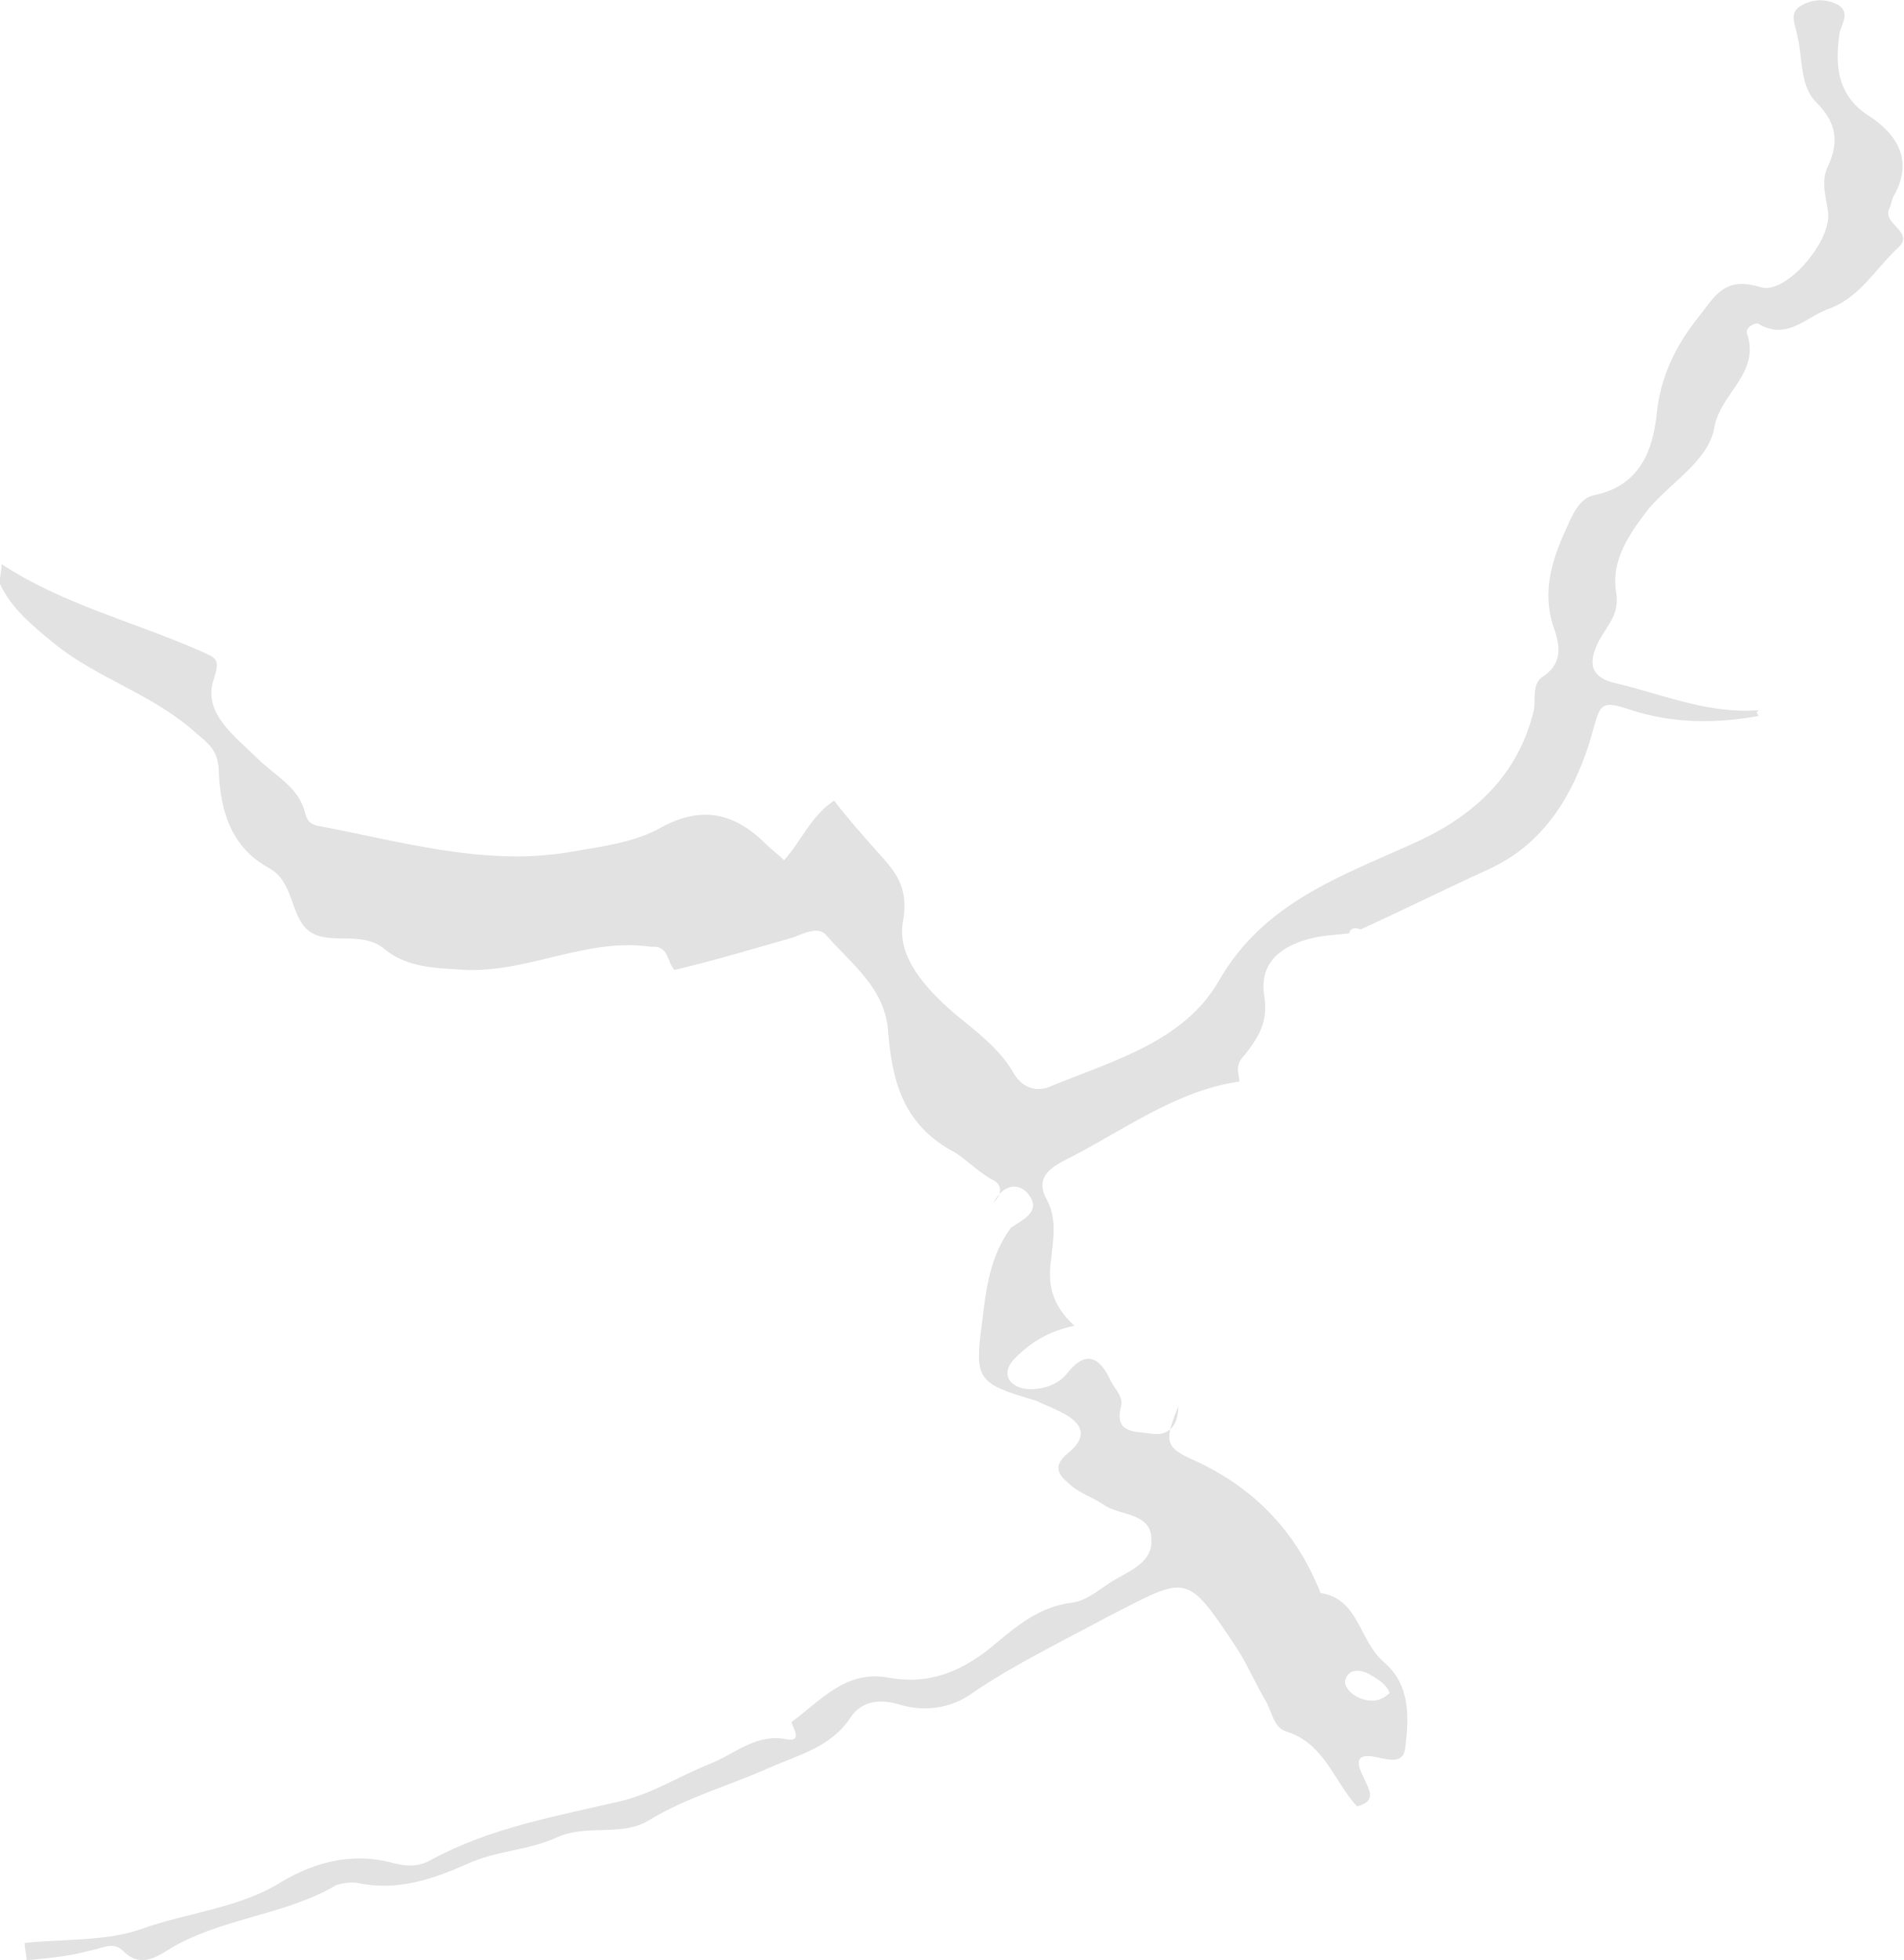
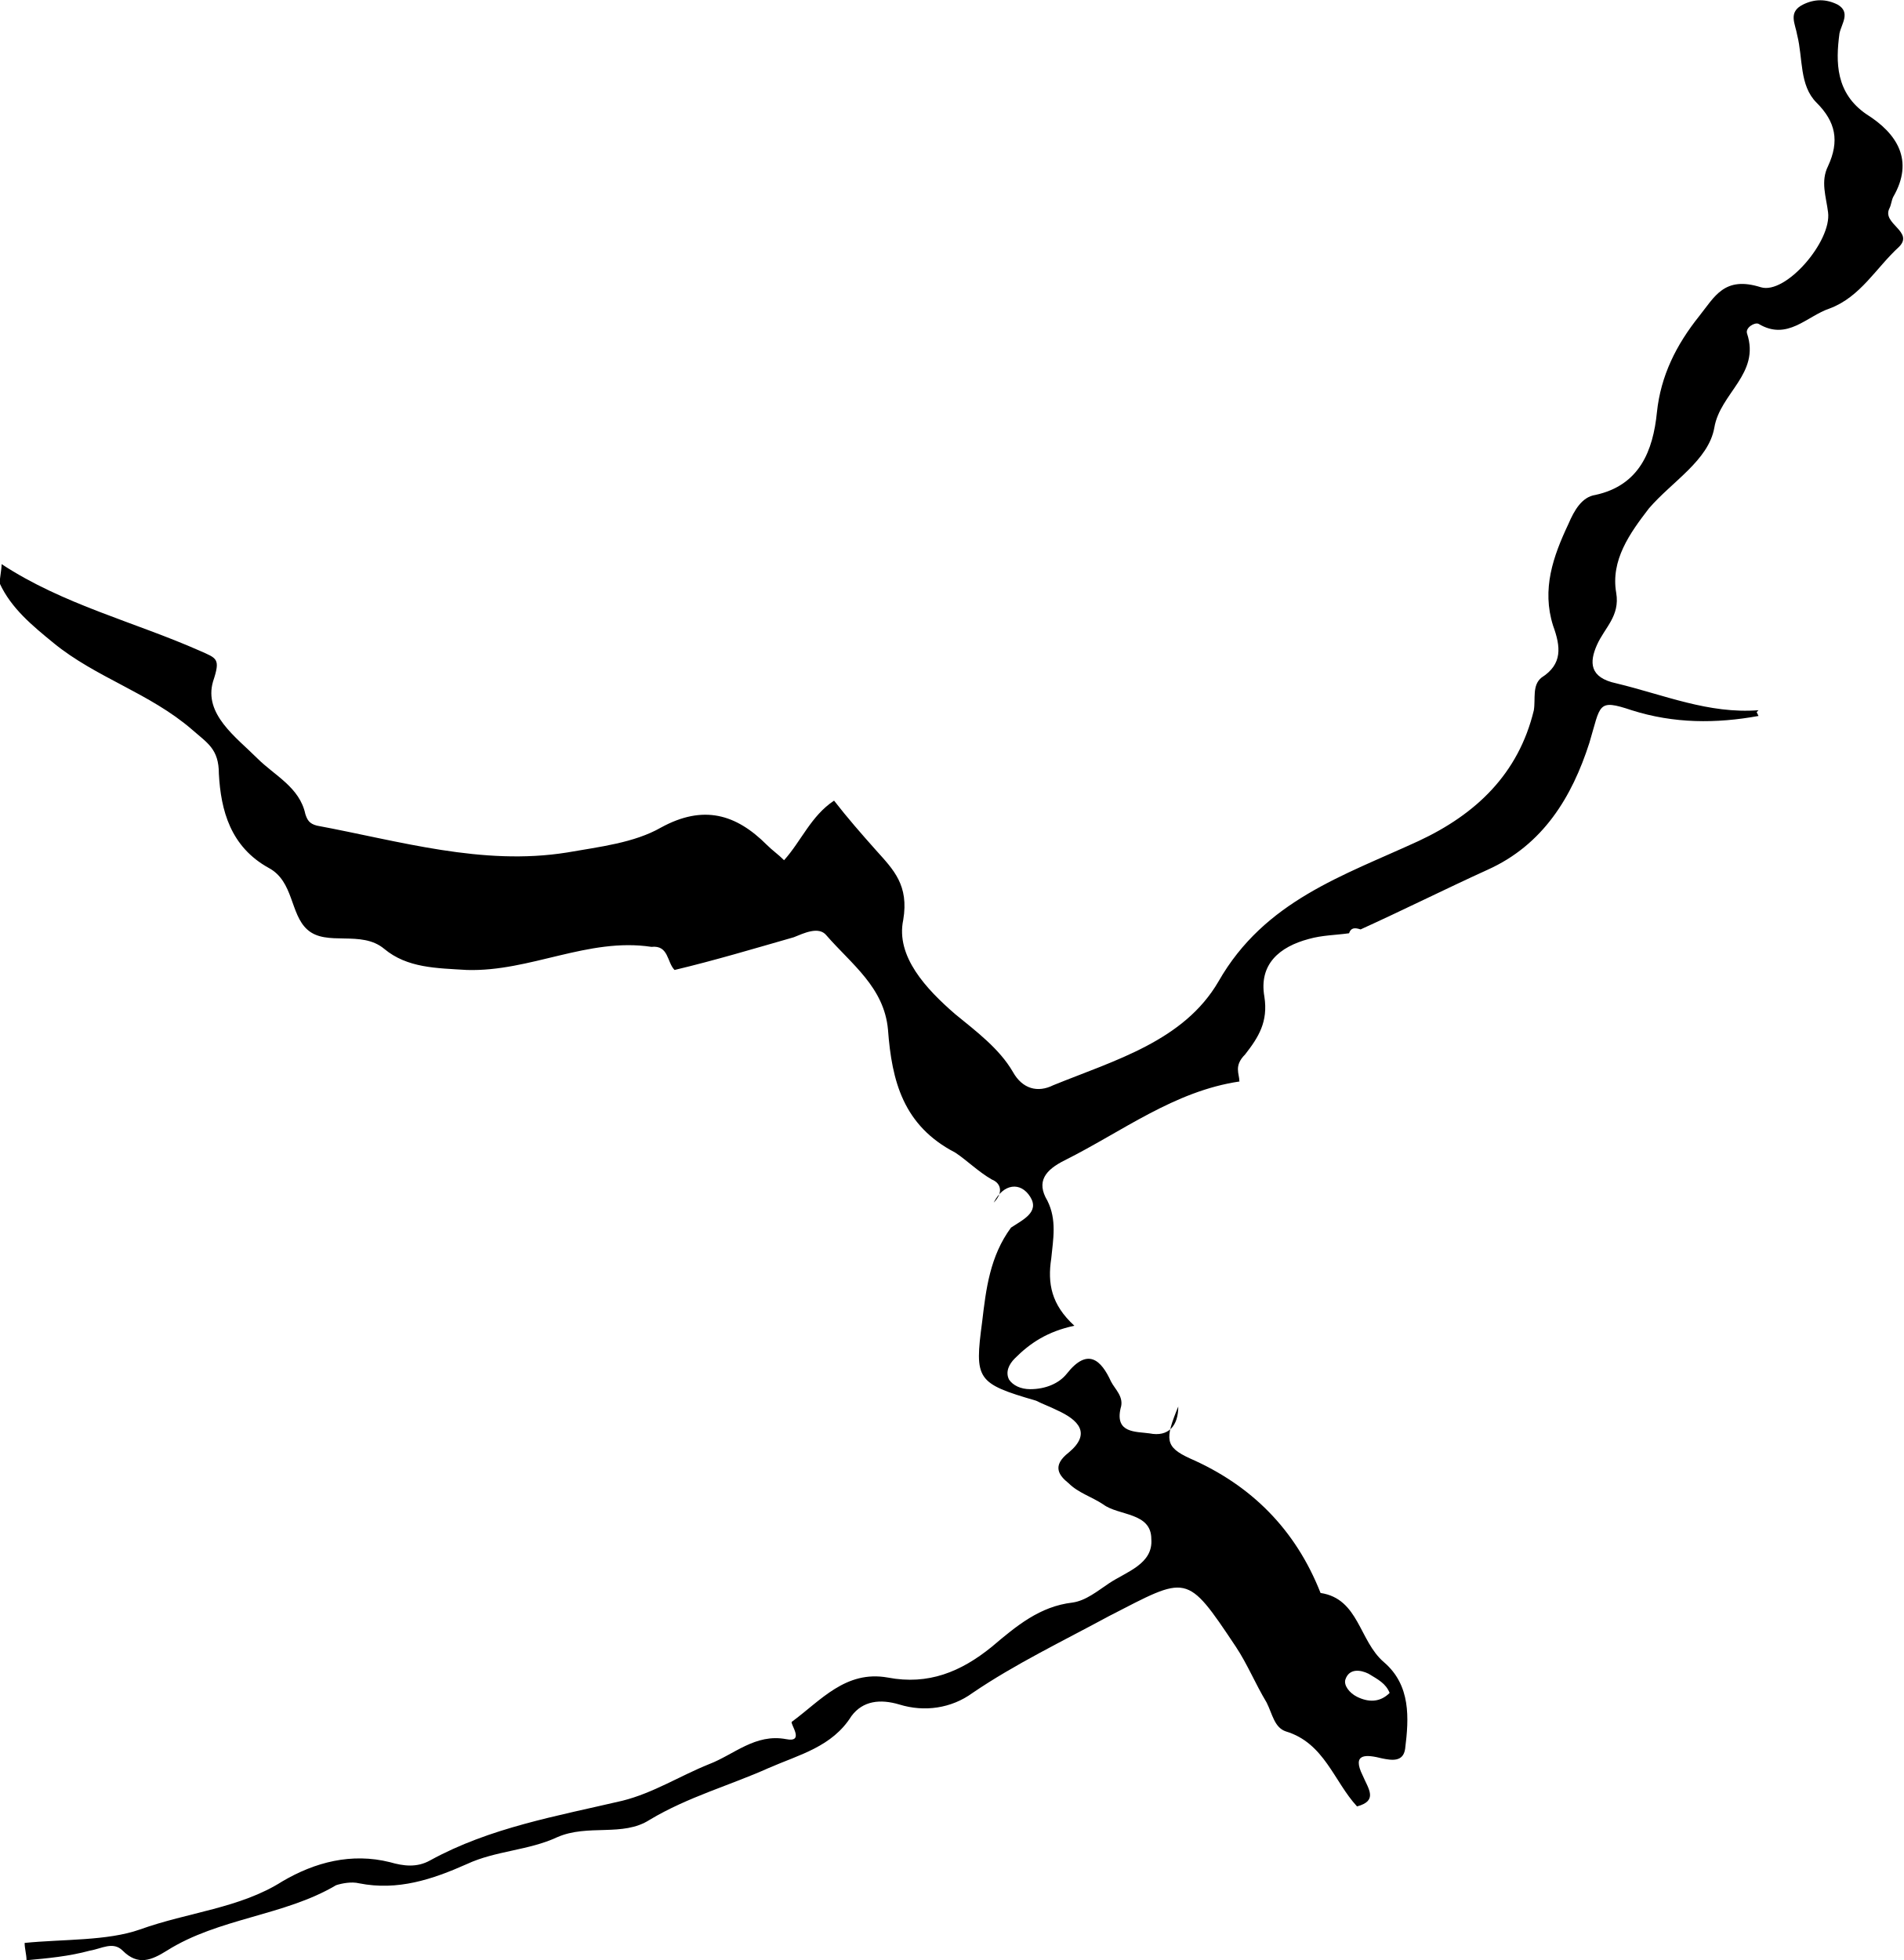
- <svg xmlns="http://www.w3.org/2000/svg" width="26.198mm" height="26.968mm" version="1.1" viewBox="0 0 26.198 26.968">
-   <g transform="translate(-103.54 -131.07)">
-     <path class="st1" d="m120.6 145.95c-.9.132-1.614.688-2.408 1.085-.265.132-.397.291-.238.556.132.265.079.529.053.794-.053.344 0 .635.318.926-.37.079-.609.238-.82.45-.079.079-.132.185-.079.291.053.079.159.132.291.132.212 0 .397-.079.503-.212.291-.37.476-.185.609.106.053.106.185.212.132.37-.079.344.212.318.397.344.265.053.397-.106.397-.37-.185.45-.185.556.159.714.847.37 1.455.979 1.799 1.852.529.079.529.661.873.953.37.318.344.767.291 1.191-.026.185-.185.159-.318.132-.212-.053-.423-.079-.265.238.079.185.212.344-.079.423-.318-.344-.45-.873-.979-1.032-.159-.053-.185-.238-.265-.397-.159-.265-.265-.529-.423-.767-.688-1.032-.661-.979-1.746-.423-.635.344-1.296.661-1.879 1.058-.291.212-.661.265-1.005.159-.265-.079-.503-.053-.661.159-.265.423-.714.529-1.138.714-.529.238-1.111.397-1.64.714-.37.238-.847.053-1.27.238-.397.185-.847.185-1.244.37-.476.212-.953.37-1.482.265-.106-.026-.238 0-.318.026-.714.423-1.614.45-2.328.9-.212.132-.397.212-.609 0-.132-.132-.291-.026-.45 0-.291.079-.582.106-.873.132 0-.079-.026-.159-.026-.238.529-.053 1.138-.026 1.587-.185.661-.238 1.376-.291 1.958-.661.45-.265.953-.397 1.482-.265.185.053.37.079.556-.026.82-.45 1.746-.609 2.646-.82.423-.106.794-.344 1.191-.503.344-.132.635-.423 1.058-.344.265.053.053-.212.079-.238.397-.291.741-.714 1.323-.609.556.106 1.005-.079 1.429-.423.344-.291.661-.556 1.111-.609.185-.026.344-.159.503-.265.238-.159.609-.265.582-.609 0-.37-.45-.318-.661-.476-.159-.106-.344-.159-.476-.291-.132-.106-.238-.238 0-.423.318-.265.132-.45-.159-.582-.106-.053-.185-.079-.291-.132-.82-.238-.847-.291-.741-1.085.053-.45.106-.9.397-1.296.159-.106.397-.212.265-.423-.132-.212-.37-.185-.503.079.132-.132.106-.265-.026-.318-.185-.106-.344-.265-.503-.37-.714-.37-.873-.979-.926-1.693-.053-.582-.503-.9-.847-1.296-.106-.132-.318-.026-.45.026-.556.159-1.085.318-1.64.45-.106-.106-.079-.344-.318-.318-.873-.132-1.667.344-2.54.318-.423-.026-.82-.026-1.138-.291-.318-.265-.794-.026-1.058-.265-.238-.212-.185-.661-.529-.847-.529-.291-.661-.794-.688-1.296 0-.344-.159-.423-.37-.609-.582-.503-1.323-.714-1.905-1.191-.291-.238-.582-.476-.741-.82 0-.079.026-.185.026-.265.847.556 1.826.794 2.725 1.191.238.106.291.106.185.423-.132.45.318.767.609 1.058.238.238.582.397.661.767.026.079.053.132.159.159 1.138.212 2.275.556 3.44.37.45-.079.926-.132 1.296-.344.582-.318 1.032-.185 1.455.238.079.079.159.132.238.212.238-.265.37-.609.688-.82.185.238.37.45.582.688.238.265.45.476.37.953-.106.503.318.953.714 1.296.291.238.609.476.794.794.132.238.344.291.556.185.847-.344 1.799-.609 2.275-1.429.635-1.111 1.72-1.455 2.752-1.931.794-.37 1.376-.926 1.587-1.799.026-.159-.026-.344.106-.45.291-.185.265-.423.159-.714-.159-.503 0-.953.212-1.402.079-.185.185-.37.37-.397.609-.132.794-.609.847-1.138.053-.503.265-.926.582-1.323.212-.265.344-.556.847-.397.344.106.979-.635.926-1.032-.026-.212-.106-.423 0-.635.159-.344.106-.609-.159-.873-.238-.238-.185-.609-.265-.926-.026-.159-.132-.318.079-.423.159-.079.318-.079.476 0 .185.106.053.265.026.397-.053.397-.053.82.37 1.111.423.265.661.635.37 1.138-.026.053-.026.106-.053.159-.106.212.344.318.132.529-.318.291-.529.688-.953.847-.318.106-.582.45-.979.212-.053-.026-.185.053-.159.132.185.556-.37.82-.45 1.296-.079.45-.582.741-.9 1.111-.265.344-.529.714-.45 1.164.053.318-.159.476-.265.714-.106.238-.106.45.265.529.661.159 1.27.423 1.958.37l-.026.026.026.053c-.582.106-1.164.106-1.746-.079-.476-.159-.423-.079-.582.45-.238.741-.635 1.402-1.402 1.746-.582.265-1.164.556-1.746.82-.079-.026-.132-.026-.159.053-.185.026-.37.026-.556.079-.397.106-.688.344-.609.794.053.344-.079.556-.265.794-.159.159-.079.265-.079.37zm2.064 8.414c-.053-.132-.159-.185-.291-.265-.106-.053-.265-.079-.318.079-.026.079.053.185.159.238.159.079.318.079.45-.053z" fill="#4b4b4b" fill-opacity=".163" stroke-width=".265" />
+ <svg xmlns="http://www.w3.org/2000/svg" width="26.198mm" height="26.968mm" version="1.1" viewBox="0 0 26.198 26.968" id="svg924">
+   <defs id="defs928" />
+   <g transform="translate(-103.54 -131.07)" id="g922" style="fill:#000000;fill-opacity:1">
+     <path class="st1" d="m120.6 145.95c-.9.132-1.614.688-2.408 1.085-.265.132-.397.291-.238.556.132.265.079.529.053.794-.053.344 0 .635.318.926-.37.079-.609.238-.82.45-.079.079-.132.185-.079.291.053.079.159.132.291.132.212 0 .397-.079.503-.212.291-.37.476-.185.609.106.053.106.185.212.132.37-.079.344.212.318.397.344.265.053.397-.106.397-.37-.185.45-.185.556.159.714.847.37 1.455.979 1.799 1.852.529.079.529.661.873.953.37.318.344.767.291 1.191-.026.185-.185.159-.318.132-.212-.053-.423-.079-.265.238.079.185.212.344-.079.423-.318-.344-.45-.873-.979-1.032-.159-.053-.185-.238-.265-.397-.159-.265-.265-.529-.423-.767-.688-1.032-.661-.979-1.746-.423-.635.344-1.296.661-1.879 1.058-.291.212-.661.265-1.005.159-.265-.079-.503-.053-.661.159-.265.423-.714.529-1.138.714-.529.238-1.111.397-1.64.714-.37.238-.847.053-1.27.238-.397.185-.847.185-1.244.37-.476.212-.953.37-1.482.265-.106-.026-.238 0-.318.026-.714.423-1.614.45-2.328.9-.212.132-.397.212-.609 0-.132-.132-.291-.026-.45 0-.291.079-.582.106-.873.132 0-.079-.026-.159-.026-.238.529-.053 1.138-.026 1.587-.185.661-.238 1.376-.291 1.958-.661.45-.265.953-.397 1.482-.265.185.053.37.079.556-.026.82-.45 1.746-.609 2.646-.82.423-.106.794-.344 1.191-.503.344-.132.635-.423 1.058-.344.265.053.053-.212.079-.238.397-.291.741-.714 1.323-.609.556.106 1.005-.079 1.429-.423.344-.291.661-.556 1.111-.609.185-.026.344-.159.503-.265.238-.159.609-.265.582-.609 0-.37-.45-.318-.661-.476-.159-.106-.344-.159-.476-.291-.132-.106-.238-.238 0-.423.318-.265.132-.45-.159-.582-.106-.053-.185-.079-.291-.132-.82-.238-.847-.291-.741-1.085.053-.45.106-.9.397-1.296.159-.106.397-.212.265-.423-.132-.212-.37-.185-.503.079.132-.132.106-.265-.026-.318-.185-.106-.344-.265-.503-.37-.714-.37-.873-.979-.926-1.693-.053-.582-.503-.9-.847-1.296-.106-.132-.318-.026-.45.026-.556.159-1.085.318-1.64.45-.106-.106-.079-.344-.318-.318-.873-.132-1.667.344-2.54.318-.423-.026-.82-.026-1.138-.291-.318-.265-.794-.026-1.058-.265-.238-.212-.185-.661-.529-.847-.529-.291-.661-.794-.688-1.296 0-.344-.159-.423-.37-.609-.582-.503-1.323-.714-1.905-1.191-.291-.238-.582-.476-.741-.82 0-.079.026-.185.026-.265.847.556 1.826.794 2.725 1.191.238.106.291.106.185.423-.132.45.318.767.609 1.058.238.238.582.397.661.767.026.079.053.132.159.159 1.138.212 2.275.556 3.44.37.45-.079.926-.132 1.296-.344.582-.318 1.032-.185 1.455.238.079.079.159.132.238.212.238-.265.37-.609.688-.82.185.238.37.45.582.688.238.265.45.476.37.953-.106.503.318.953.714 1.296.291.238.609.476.794.794.132.238.344.291.556.185.847-.344 1.799-.609 2.275-1.429.635-1.111 1.72-1.455 2.752-1.931.794-.37 1.376-.926 1.587-1.799.026-.159-.026-.344.106-.45.291-.185.265-.423.159-.714-.159-.503 0-.953.212-1.402.079-.185.185-.37.37-.397.609-.132.794-.609.847-1.138.053-.503.265-.926.582-1.323.212-.265.344-.556.847-.397.344.106.979-.635.926-1.032-.026-.212-.106-.423 0-.635.159-.344.106-.609-.159-.873-.238-.238-.185-.609-.265-.926-.026-.159-.132-.318.079-.423.159-.079.318-.079.476 0 .185.106.053.265.026.397-.053.397-.053.82.37 1.111.423.265.661.635.37 1.138-.026.053-.026.106-.053.159-.106.212.344.318.132.529-.318.291-.529.688-.953.847-.318.106-.582.45-.979.212-.053-.026-.185.053-.159.132.185.556-.37.82-.45 1.296-.079.45-.582.741-.9 1.111-.265.344-.529.714-.45 1.164.053.318-.159.476-.265.714-.106.238-.106.45.265.529.661.159 1.27.423 1.958.37l-.026.026.026.053c-.582.106-1.164.106-1.746-.079-.476-.159-.423-.079-.582.45-.238.741-.635 1.402-1.402 1.746-.582.265-1.164.556-1.746.82-.079-.026-.132-.026-.159.053-.185.026-.37.026-.556.079-.397.106-.688.344-.609.794.053.344-.079.556-.265.794-.159.159-.079.265-.079.37zm2.064 8.414c-.053-.132-.159-.185-.291-.265-.106-.053-.265-.079-.318.079-.026.079.053.185.159.238.159.079.318.079.45-.053z" fill="#4b4b4b" fill-opacity=".163" stroke-width=".265" id="path920" style="fill:#000000;fill-opacity:1" />
  </g>
</svg>
